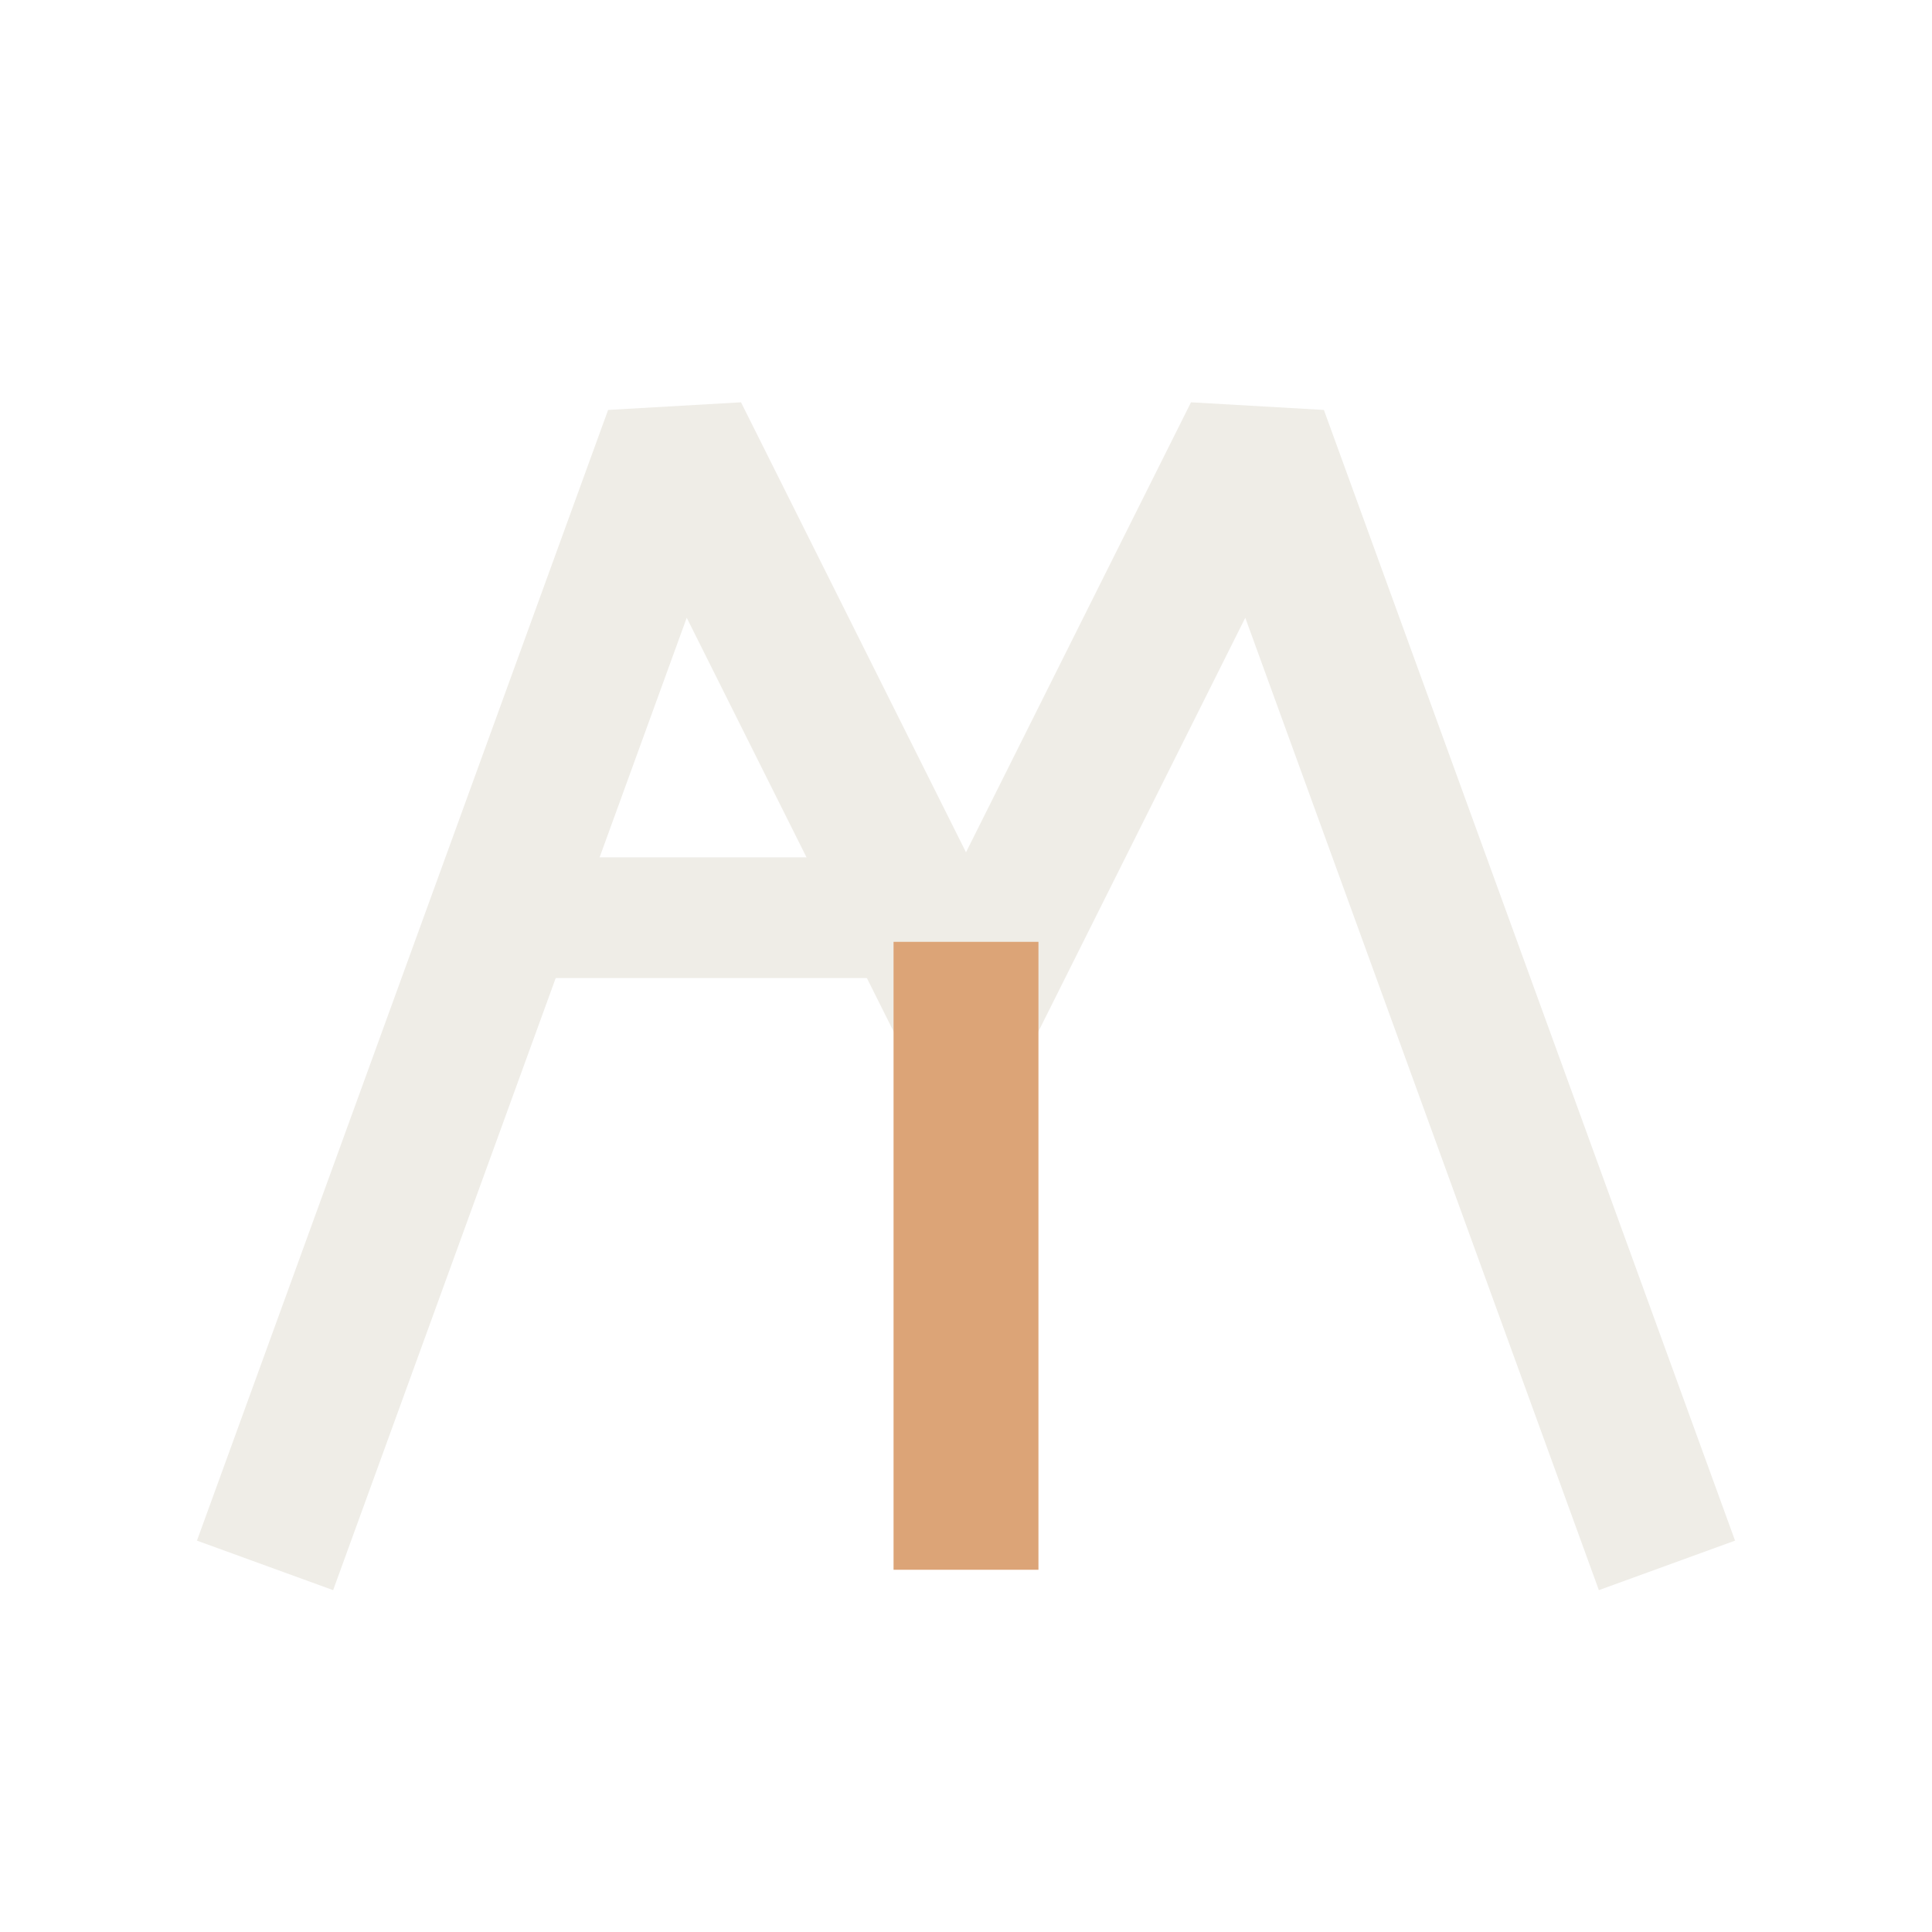
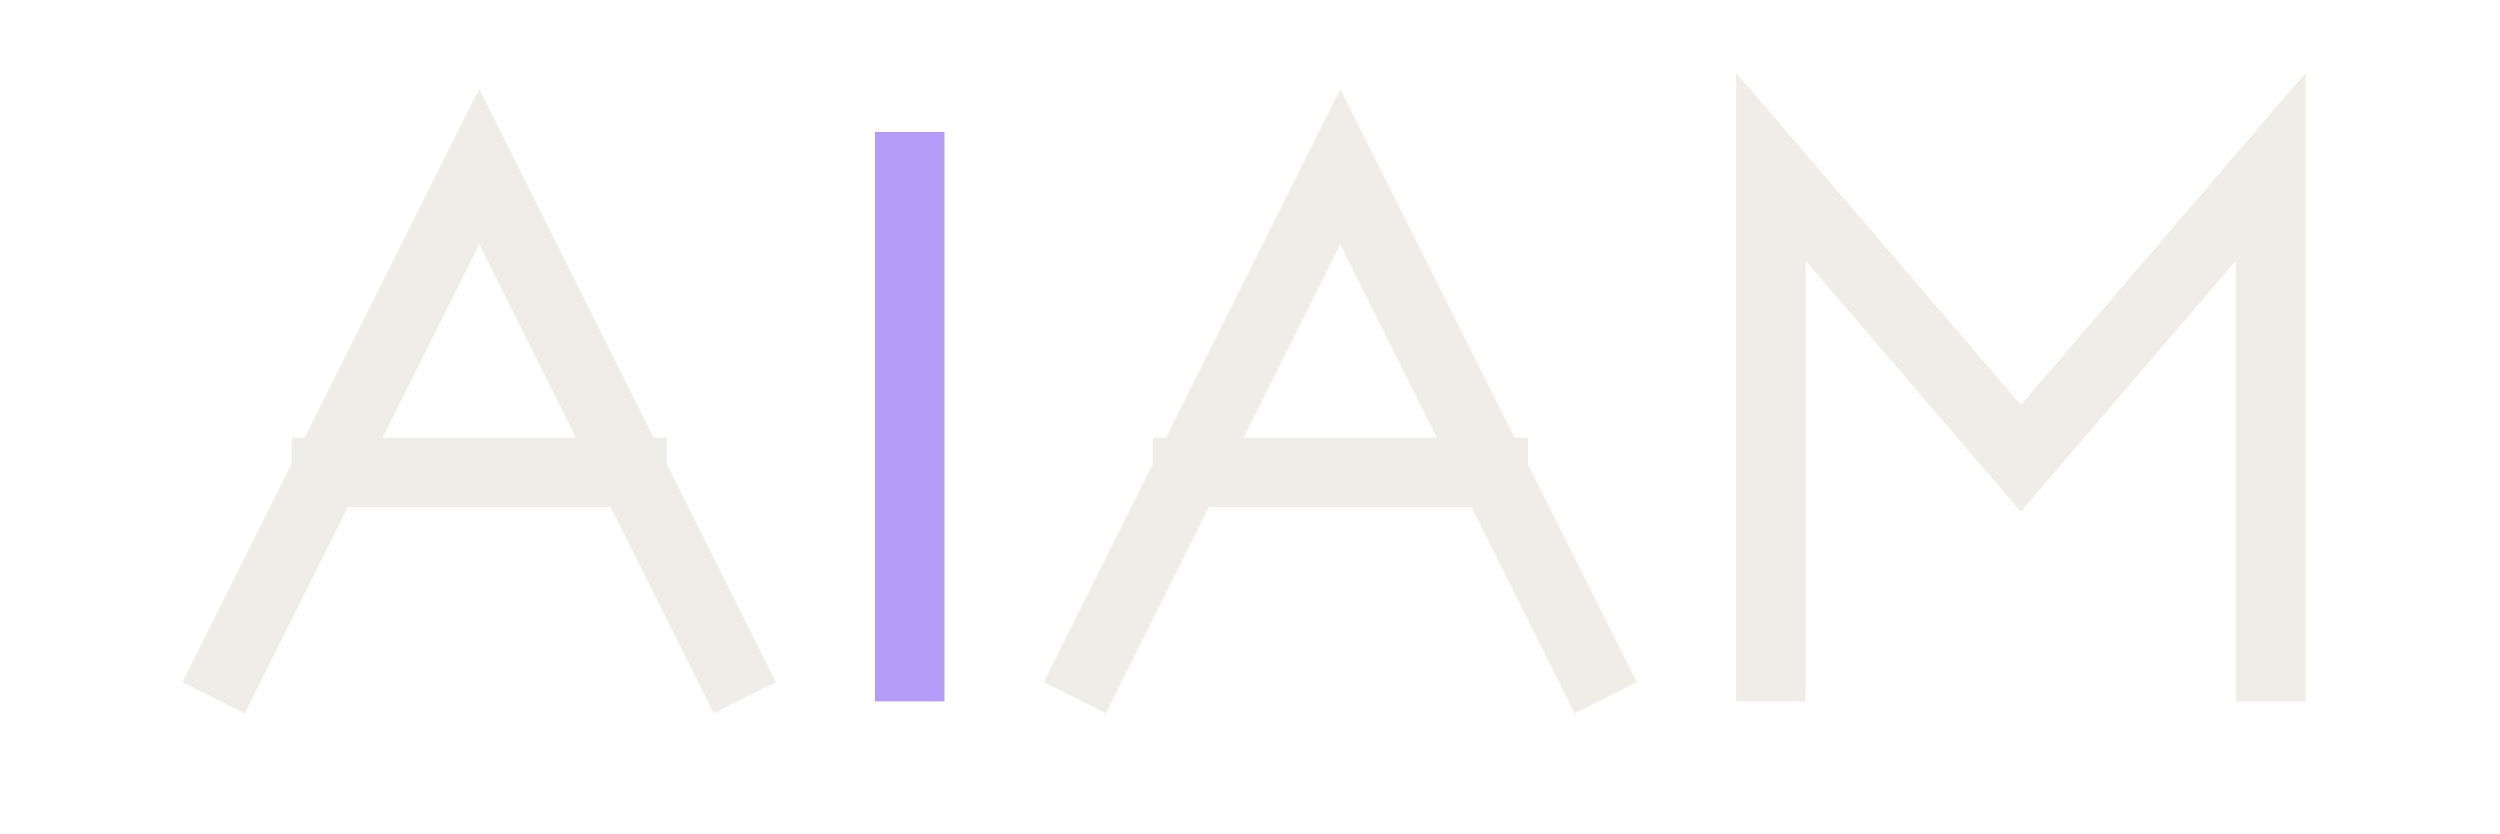
- <svg xmlns="http://www.w3.org/2000/svg" viewBox="0 0 160 160" fill="none" role="img" aria-labelledby="logo-title logo-description">
-   <g stroke-linecap="square" stroke-linejoin="bevel">
-     <path class="monogram-frame" pathLength="1" d="M24 124L56 36L80 84L104 36L136 124" stroke="#efede7" stroke-width="12" />
-     <path class="monogram-a" pathLength="1" d="M42 76H76" stroke="#efede7" stroke-width="10" />
-     <path class="monogram-i" pathLength="1" d="M80 84V124" stroke="#dca477" stroke-width="12" />
+ <svg xmlns="http://www.w3.org/2000/svg" viewBox="0 0 360 120" fill="none" role="img" aria-labelledby="logo-title logo-description">
+   <g stroke="#efede7" stroke-width="10" stroke-linecap="square" stroke-linejoin="miter" stroke-miterlimit="3">
+     <path class="wordmark-letter letter-a-first" data-letter="A" pathLength="1" d="M33 96L69 24L105 96M47 68H91" />
+     <path class="wordmark-letter letter-i" data-letter="I" pathLength="1" d="M131 24V96" stroke="#b69af7" />
+     <path class="wordmark-letter letter-a-second" data-letter="A" pathLength="1" d="M157 96L193 24L229 96M171 68H215" />
+     <path class="wordmark-letter letter-m" data-letter="M" pathLength="1" d="M255 96V24L291 66L327 24V96" />
  </g>
</svg>
